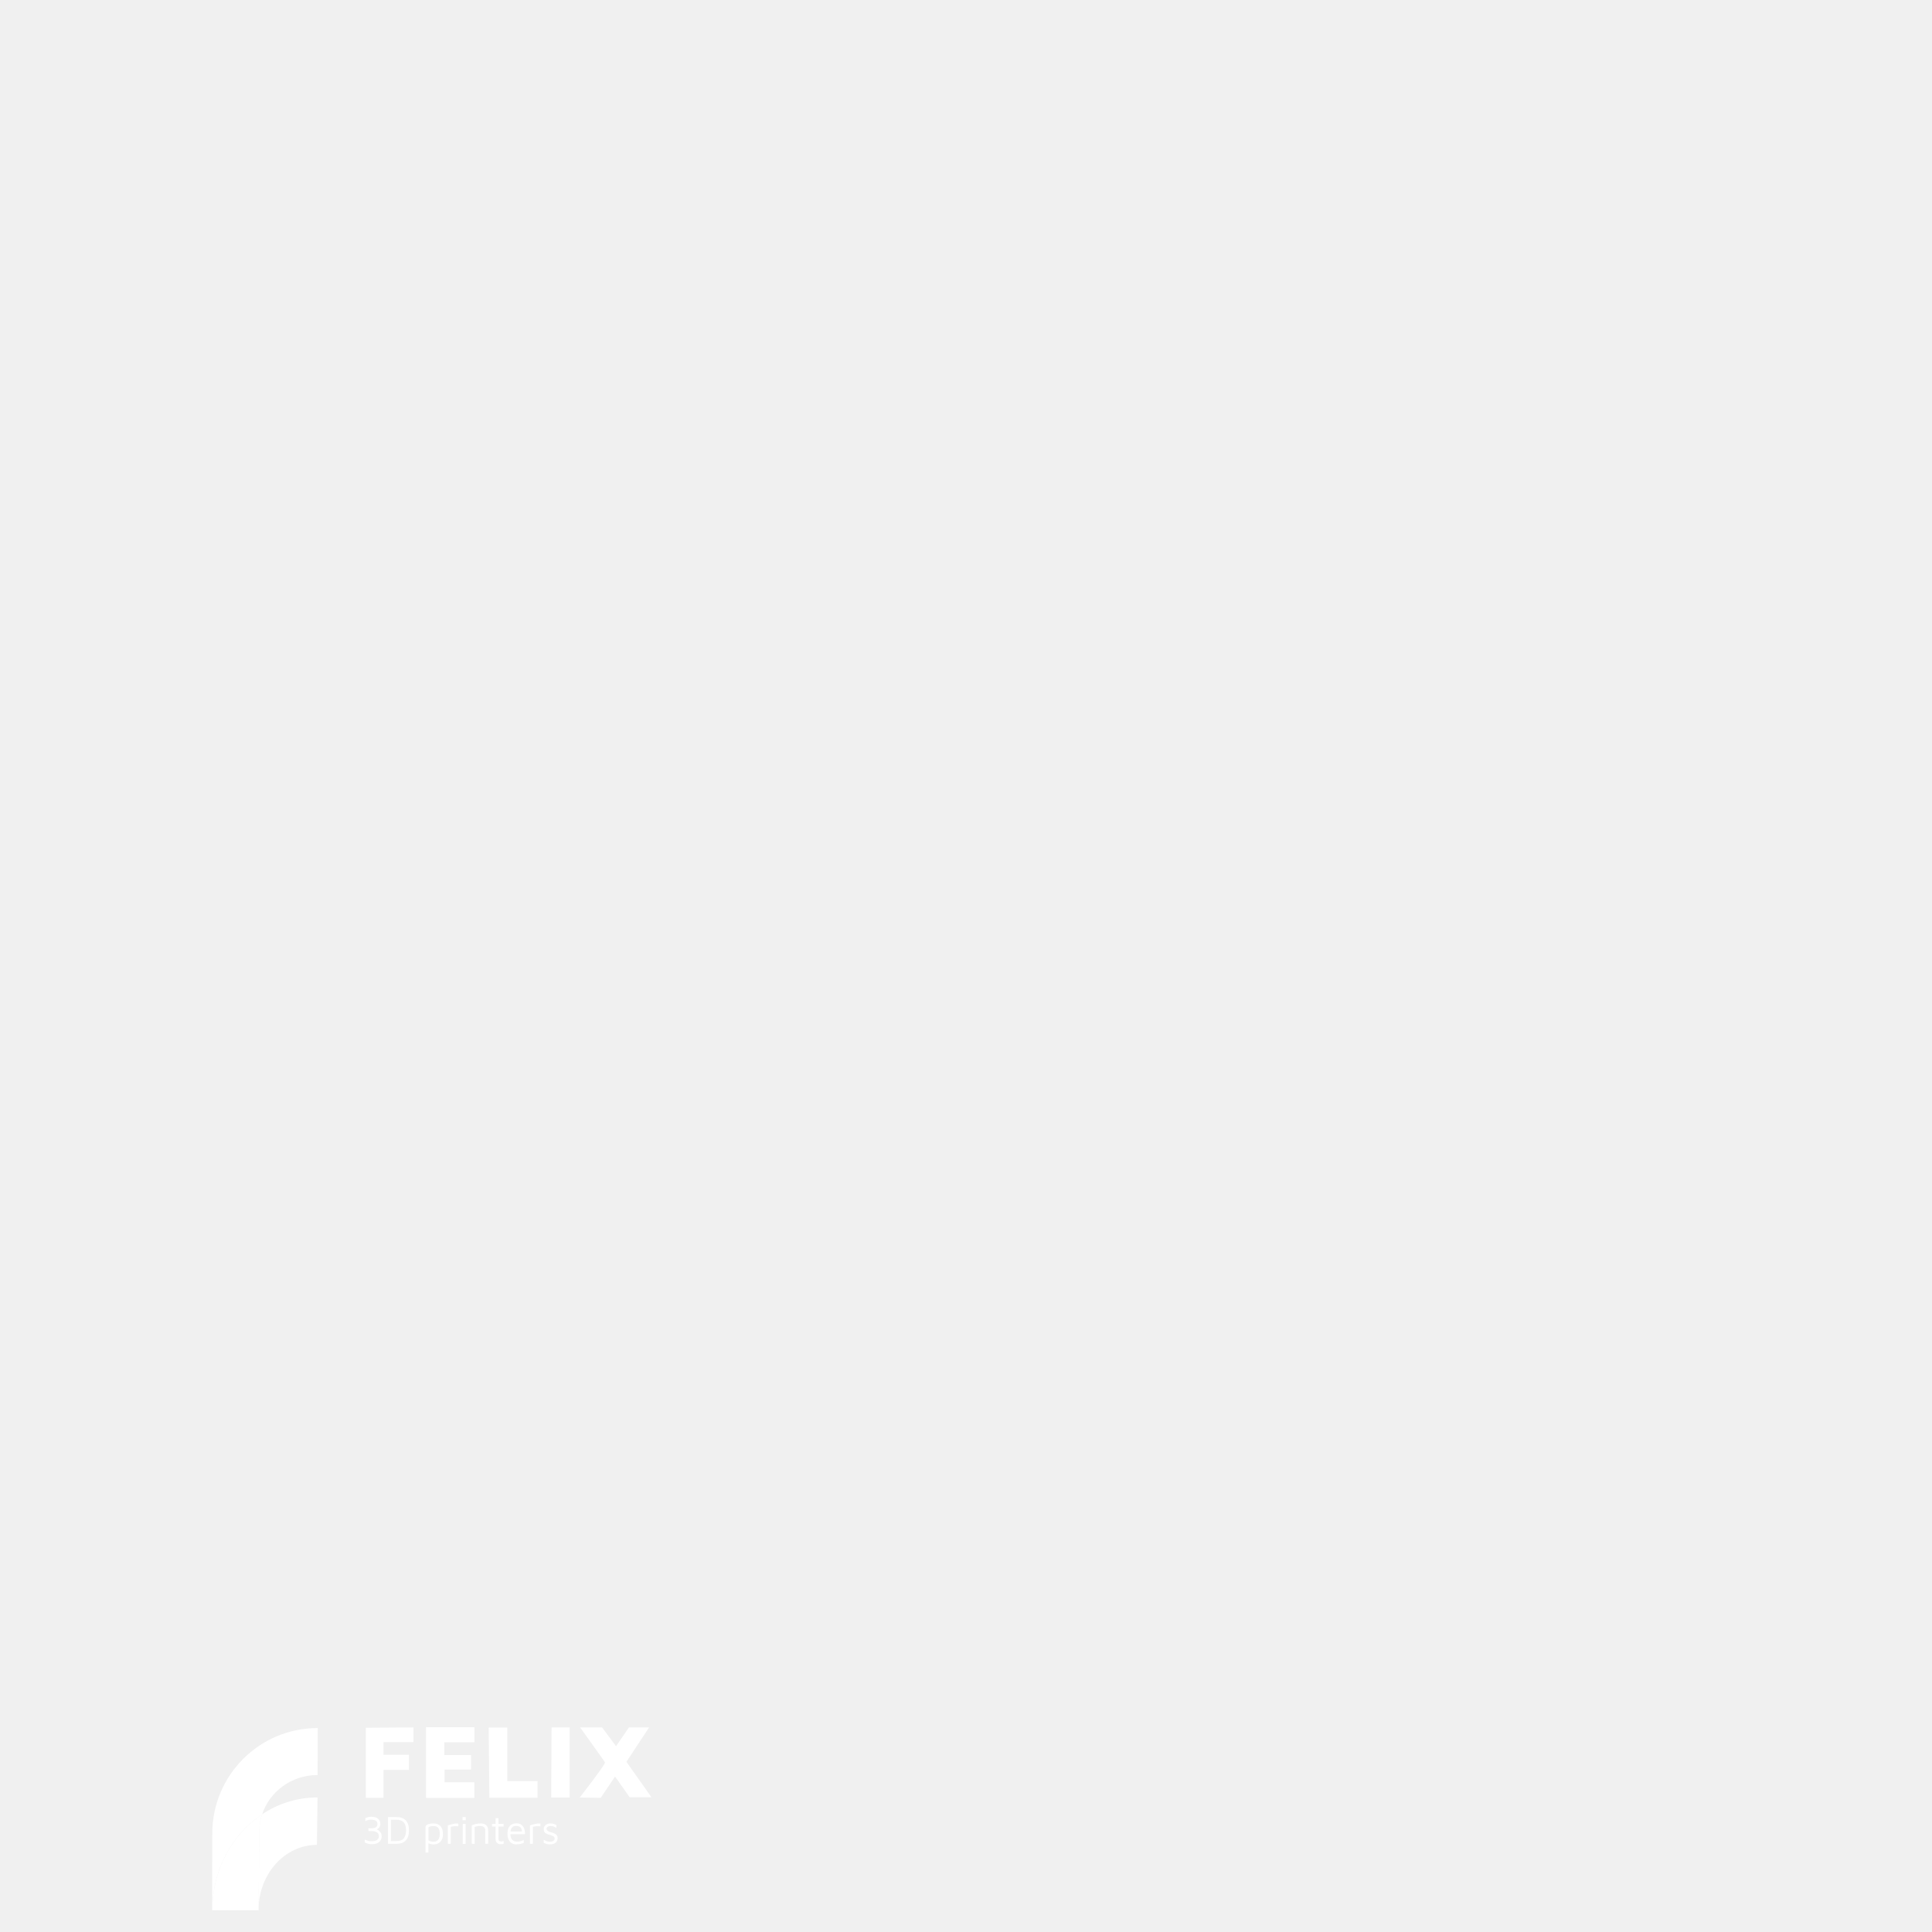
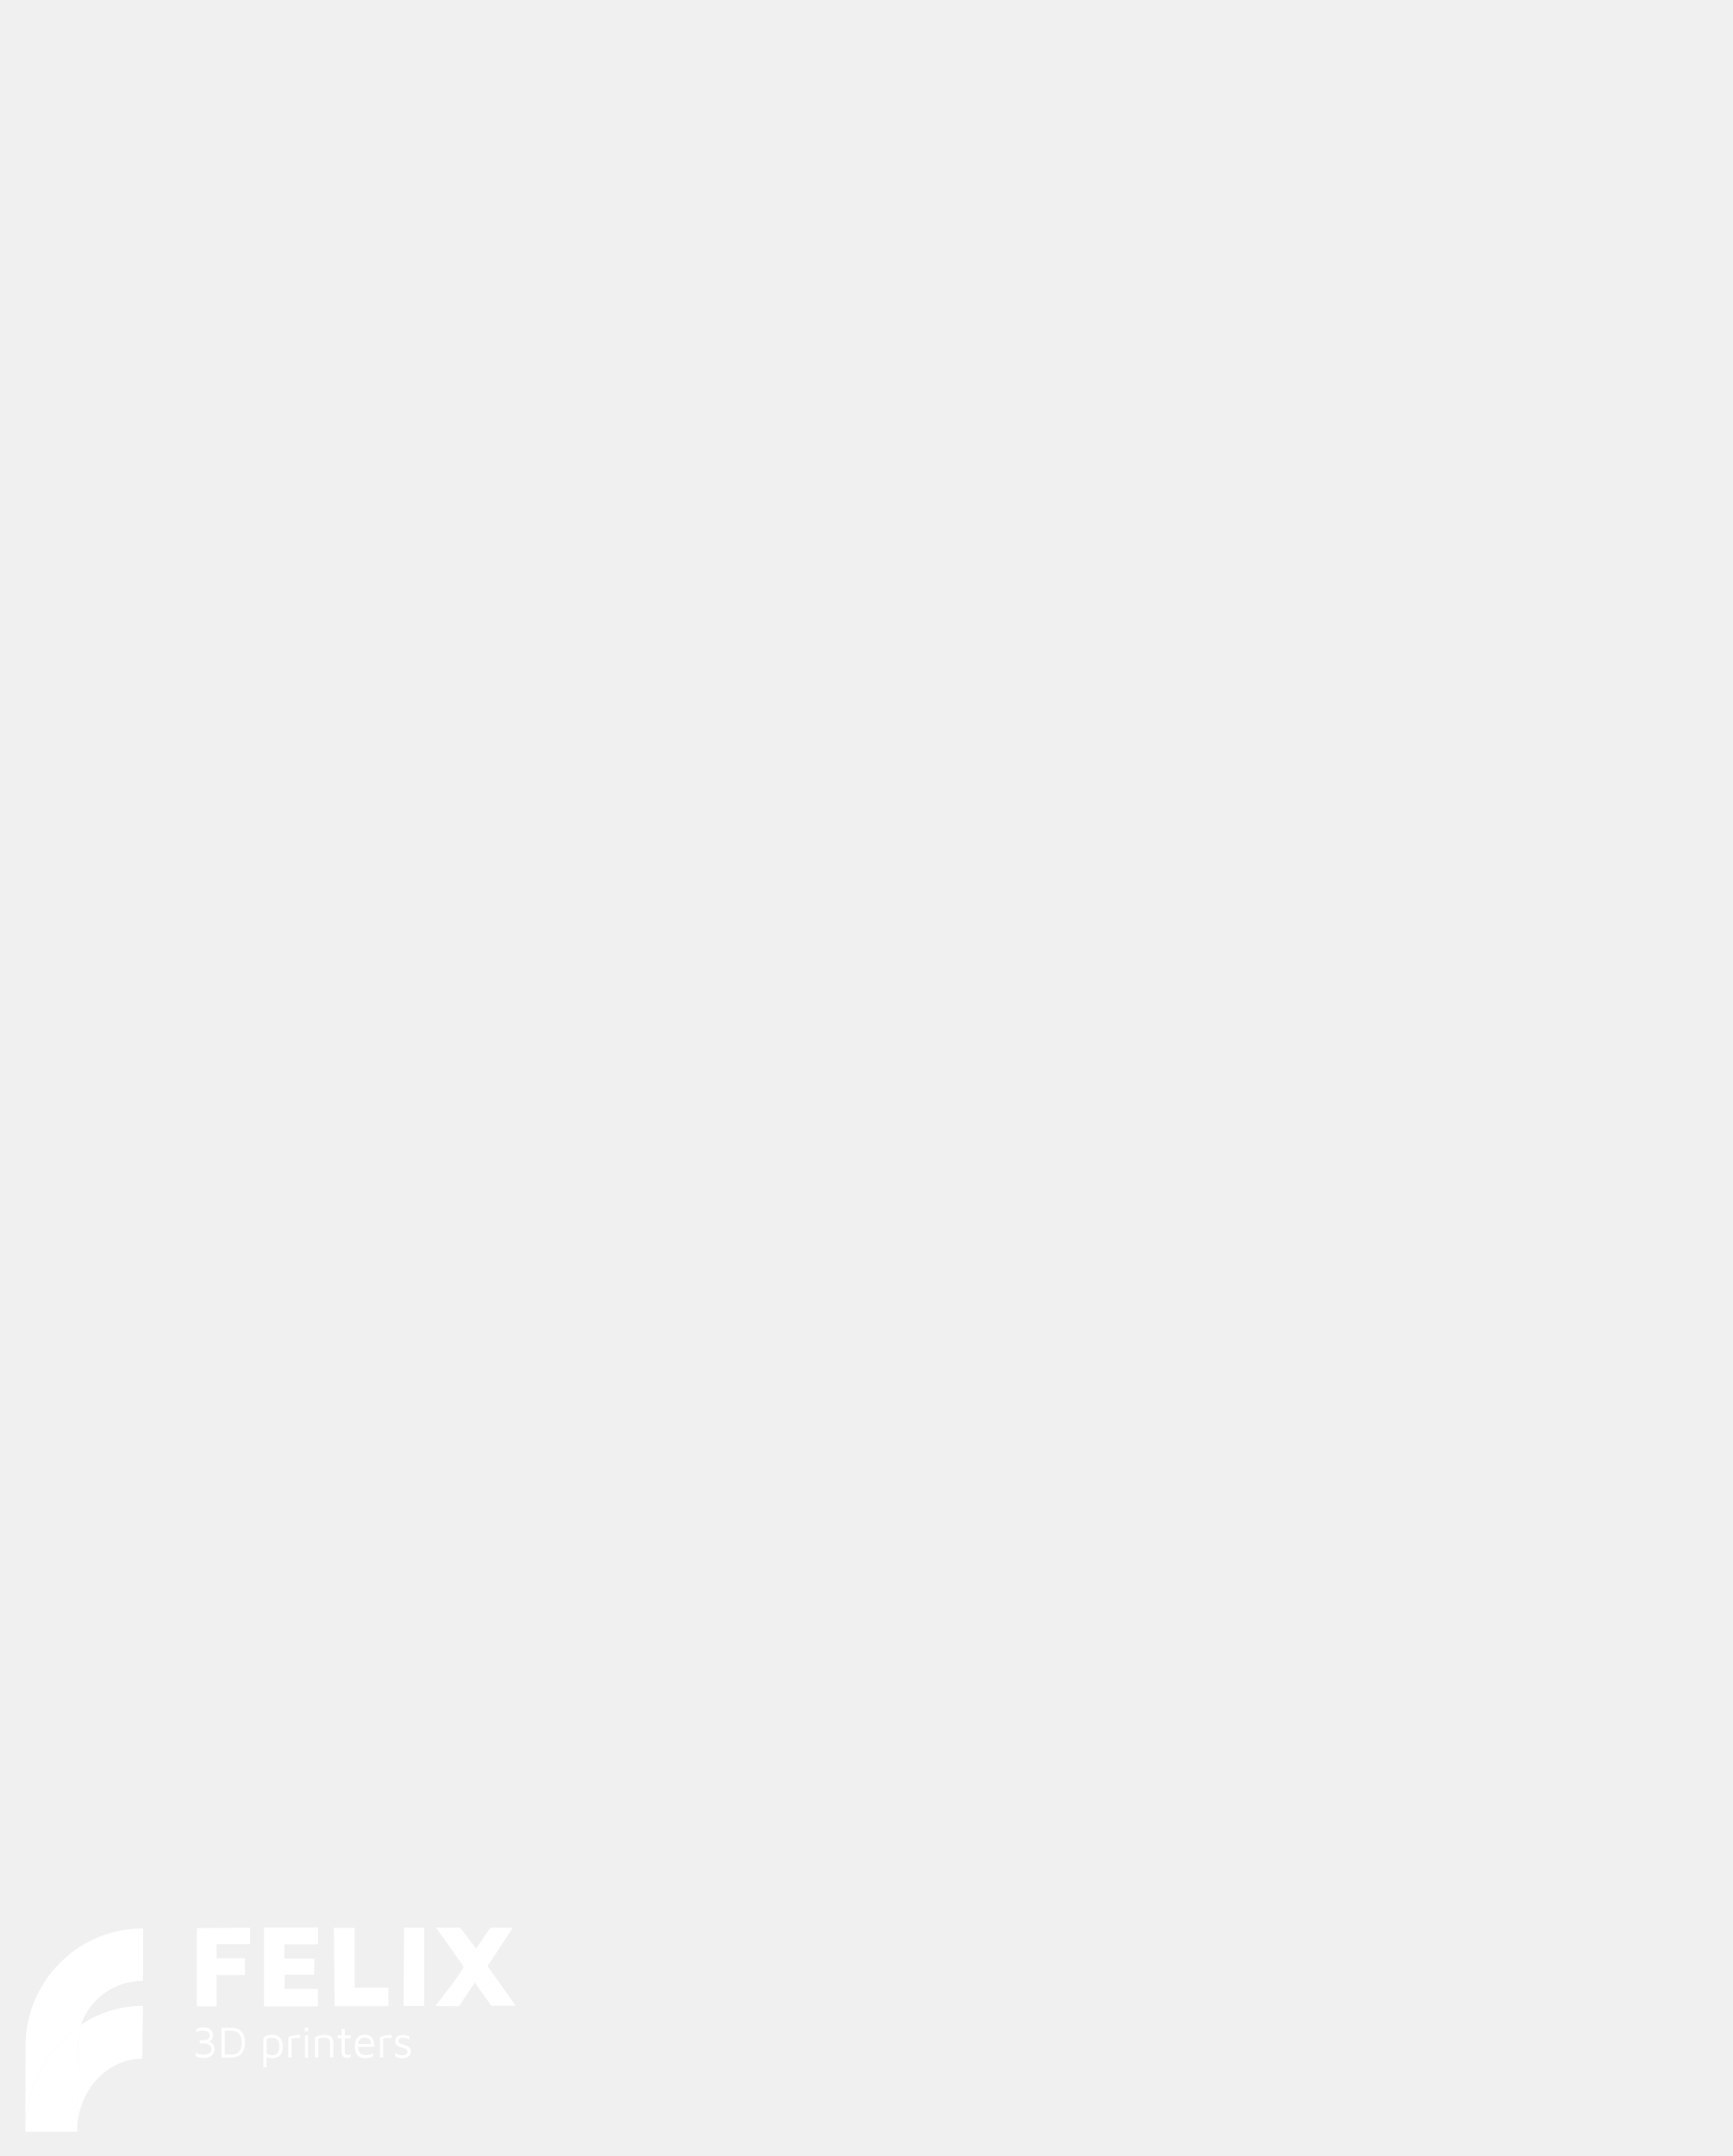
- <svg xmlns="http://www.w3.org/2000/svg" id="a" width="180.62mm" height="180.62mm" viewBox="0 0 205 255">
+ <svg xmlns="http://www.w3.org/2000/svg" id="a" width="180.62 mm" height="180.62 mm" viewBox="0 0 205 255">
  <rect x="0" y="0" width="205" height="255" fill="none" />
  <g fill="#ffffff" transform="translate(3,228) scale(0.1)">
    <g>
      <path d="M139.4.8l-.2,62c-34.3,0-63.4,21.8-73.2,51.9C26.4,141,.2,187.8.2,241.3H0l.2-101.3C.2,63.1,62.4.8,139.4.8Z" />
      <path d="M139.1,92.5l-.8,62.5c-42.6,0-77.1,38.6-77.1,86.3l1-103.9c0-7.9,1.3-15.5,3.6-22.7,21.2-14.1,46.3-22.3,73.2-22.3Z" />
      <path d="M65.9,114.7c-2.3,7.2-3.6,14.8-3.6,22.7l-1,103.9H.2c0-53.5,26.3-100.3,65.7-126.6Z" />
    </g>
    <polygon points="202.8 .4 202.8 92.9 226.2 92.9 226.2 56 259.8 56 259.8 36.1 226.2 36.1 226.2 19.4 265.7 19.4 265.7 0 202.8 .4" />
    <polygon points="282.3 -.3 282.3 93 346.1 93 346.1 72.4 306.8 72.4 306.8 55.6 341.7 55.6 341.7 36.4 306.5 36.4 306.5 19.6 346.2 19.6 346.2 -.3 282.3 -.3" />
    <polygon points="365.9 92.8 429.5 92.8 429.5 70.9 389.6 70.9 389.6 .2 365 .2 365.9 92.8" />
    <polygon points="448 0 471.9 0 471.9 92.5 447.5 92.5 448 0" />
    <path d="M485.1,92.5s34.7-44.3,33.4-46.5S485.7,0,485.7,0h29l18.4,24.8L550.1,0h26.6l-29.9,45.4,33.1,46.8h-28.8l-19.3-27.4-18.9,28.1-27.9-.4Z" />
    <g>
      <path d="M210.9,154.1c-1.9,0-3.7-.2-5.3-.7-1.6-.4-3-1-4.2-1.6v-3.9c1.1.6,2.4,1.1,3.9,1.6,1.5.5,3.2.7,5.1.7,3.1,0,5.5-.6,7.2-1.7,1.7-1.2,2.5-2.8,2.5-5s-.8-3.9-2.5-5c-1.7-1.2-4.2-1.7-7.4-1.7h-3.9v-3.7h4c2.6,0,4.5-.5,5.9-1.5,1.4-1,2-2.4,2-4.2s-.3-2.3-1-3.1c-.6-.8-1.6-1.5-2.8-1.9-1.3-.4-2.8-.7-4.6-.7s-3,.2-4.3.6c-1.3.4-2.4.8-3.3,1.3v-3.9c1.1-.5,2.3-.9,3.6-1.3,1.3-.4,2.8-.5,4.5-.5s4,.3,5.5.8c1.5.5,2.7,1.3,3.6,2.2.9.9,1.6,1.9,2,3.1.4,1.1.6,2.3.6,3.4s-.2,2.4-.7,3.3c-.5.9-1,1.7-1.6,2.2-.6.6-1.4,1.1-2.3,1.6,1.3.7,2.3,1.4,3.2,2.1s1.6,1.7,2.2,2.8c.6,1.1,1,2.5,1,4.2s-.2,2.5-.7,3.8c-.5,1.2-1.2,2.4-2.2,3.4s-2.4,1.8-4,2.4c-1.7.6-3.7.9-6.1.9Z" />
      <path d="M232.1,153.7v-35.4h11.1c5.5,0,9.7,1.5,12.4,4.4,2.8,3,4.2,7.4,4.2,13.2s-1.4,10.3-4.2,13.2c-2.8,3-6.9,4.5-12.4,4.5h-11.1ZM235.9,150h7c4.5,0,7.8-1.1,9.9-3.4,2-2.3,3.1-5.8,3.1-10.7s-1-8.4-3.1-10.7c-2-2.3-5.3-3.4-9.9-3.4h-7v28.2Z" />
      <path d="M291.9,154.4c-.8,0-1.7-.1-2.6-.3-1-.2-1.9-.5-2.8-.8-.9-.3-1.7-.7-2.4-1l1.3-1.3v14.2h-3.8v-33.2c0-1.1.3-2,1-2.7.7-.7,1.6-1.2,2.7-1.6,1.1-.4,2.3-.6,3.5-.8,1.2-.2,2.4-.2,3.5-.2,2.1,0,4.1.4,6,1.3,1.9.9,3.4,2.4,4.6,4.5s1.7,5,1.7,8.6-.5,5.1-1.5,7.1c-1,2-2.4,3.5-4.3,4.6-1.9,1.1-4.2,1.6-6.9,1.6ZM291.9,150.9c1.9,0,3.5-.4,4.8-1.2,1.3-.8,2.2-2,2.8-3.5.6-1.5,1-3.2,1-5.1s-.2-3.7-.6-5.4c-.4-1.7-1.2-3-2.4-4-1.2-1-3-1.5-5.2-1.5s-3.4.2-4.8.6c-1.4.4-2,1-2,1.8v16.4c1.1.6,2.2,1.1,3.3,1.4s2.2.5,3.3.5Z" />
      <path d="M311.1,153.7v-24.3c.4-.2,1.2-.5,2.5-.9,1.2-.4,2.7-.8,4.4-1.2,1.7-.4,3.5-.5,5.3-.5s.6,0,.8.1c.3,0,.6.1.8.2v3.4c-.9-.1-1.8-.2-2.7-.2s-1.7,0-2.5.1c-.8,0-1.6.2-2.4.3-.8.1-1.6.3-2.4.4v22.5h-3.8Z" />
      <path d="M330.5,122.5v-4.2h4.2v4.2h-4.2ZM330.8,153.7v-26.4h3.8v26.4h-3.8Z" />
      <path d="M342.7,129.3c.8-.4,1.7-.8,2.6-1.1.9-.3,1.8-.6,2.8-.8.9-.2,1.9-.4,2.9-.5,1-.1,2-.2,2.9-.2,2.6,0,4.6.4,6.1,1.1,1.5.8,2.6,1.9,3.3,3.3.7,1.4,1,3.2,1,5.2v17.2h-3.8v-17.2c0-.6,0-1.3-.2-2-.2-.7-.5-1.4-.9-2-.5-.7-1.2-1.2-2.1-1.6s-2.2-.6-3.8-.6-2.2,0-3.4.3-2.4.4-3.6.8v22.4h-3.8v-24.3Z" />
      <path d="M380.7,154.1c-1.9,0-3.4-.6-4.7-1.7-1.3-1.1-1.9-2.9-1.9-5.1v-16.5h-4.6v-3.5h4.6v-7.5h3.8v7.5h6.8v3.5h-6.8v15.3c0,1.5.2,2.6.7,3.3s1.4,1.1,2.8,1.1,1.3,0,1.9-.2,1.1-.3,1.5-.5v3.6c-.5.2-1.1.3-1.9.5s-1.5.2-2.1.2Z" />
      <path d="M402,154.4c-2.5,0-4.7-.5-6.5-1.6-1.8-1-3.3-2.6-4.2-4.7-1-2.1-1.5-4.7-1.5-7.8,0-4.6,1-8,3.1-10.3,2.1-2.3,4.9-3.4,8.5-3.4s5.1.6,6.8,1.9c1.7,1.3,2.9,3,3.7,5.1.7,2.2,1.1,4.6,1.1,7.3h-21.3l.3-3.5h18.5l-1.5.5c-.1-2.6-.8-4.6-2-5.9-1.2-1.3-3.1-2-5.6-2s-3.2.3-4.3,1c-1.1.6-2,1.7-2.6,3.3s-.8,3.8-.8,6.6.8,5.7,2.3,7.3c1.5,1.7,3.6,2.5,6.3,2.5s2.5,0,3.6-.3,2.1-.5,3-.8c.9-.4,1.7-.7,2.4-1.2v3.9c-1.3.6-2.7,1.1-4.2,1.4-1.5.3-3.2.5-5.1.5Z" />
      <path d="M419.5,153.7v-24.3c.4-.2,1.2-.5,2.5-.9,1.2-.4,2.7-.8,4.4-1.2,1.7-.4,3.5-.5,5.3-.5s.6,0,.8.1c.3,0,.6.1.8.2v3.4c-.9-.1-1.8-.2-2.7-.2s-1.7,0-2.5.1-1.6.2-2.4.3c-.8.1-1.6.3-2.4.4v22.5h-3.8Z" />
      <path d="M446.4,154.4c-1.9,0-3.5-.2-4.8-.6s-2.6-.9-4-1.6v-4c1.1.6,2.1,1.1,2.9,1.5s1.7.7,2.6.9c.9.2,1.9.3,3,.3,1.8,0,3.2-.4,4.3-1.2,1.1-.8,1.7-1.8,1.7-3s-.3-1.7-.8-2.3-1.2-1-2.1-1.3c-.8-.4-1.7-.7-2.7-1.1-1-.3-2.1-.6-3.1-.9-1-.3-2-.8-2.9-1.3-.9-.5-1.6-1.3-2.1-2.1-.5-.9-.8-2-.8-3.4s.3-2.5.8-3.4c.5-1,1.3-1.7,2.1-2.4.9-.6,1.9-1.1,3-1.4,1.1-.3,2.2-.4,3.3-.4,1.6,0,2.9.2,4.1.6,1.1.4,2.3.9,3.5,1.4v3.8c-1.3-.7-2.5-1.3-3.6-1.7-1.1-.4-2.3-.7-3.8-.7s-2.7.3-3.9.9c-1.1.6-1.7,1.5-1.7,2.7s.3,1.8.9,2.4,1.4,1,2.3,1.4c1,.3,2,.7,3.1,1,.9.3,1.8.6,2.8.9,1,.3,1.8.8,2.7,1.3.8.5,1.5,1.3,2,2.1.5.9.8,2,.8,3.4s-.5,3.4-1.4,4.6-2.2,2.1-3.6,2.7c-1.5.6-3,.8-4.5.8Z" />
    </g>
  </g>
</svg>
